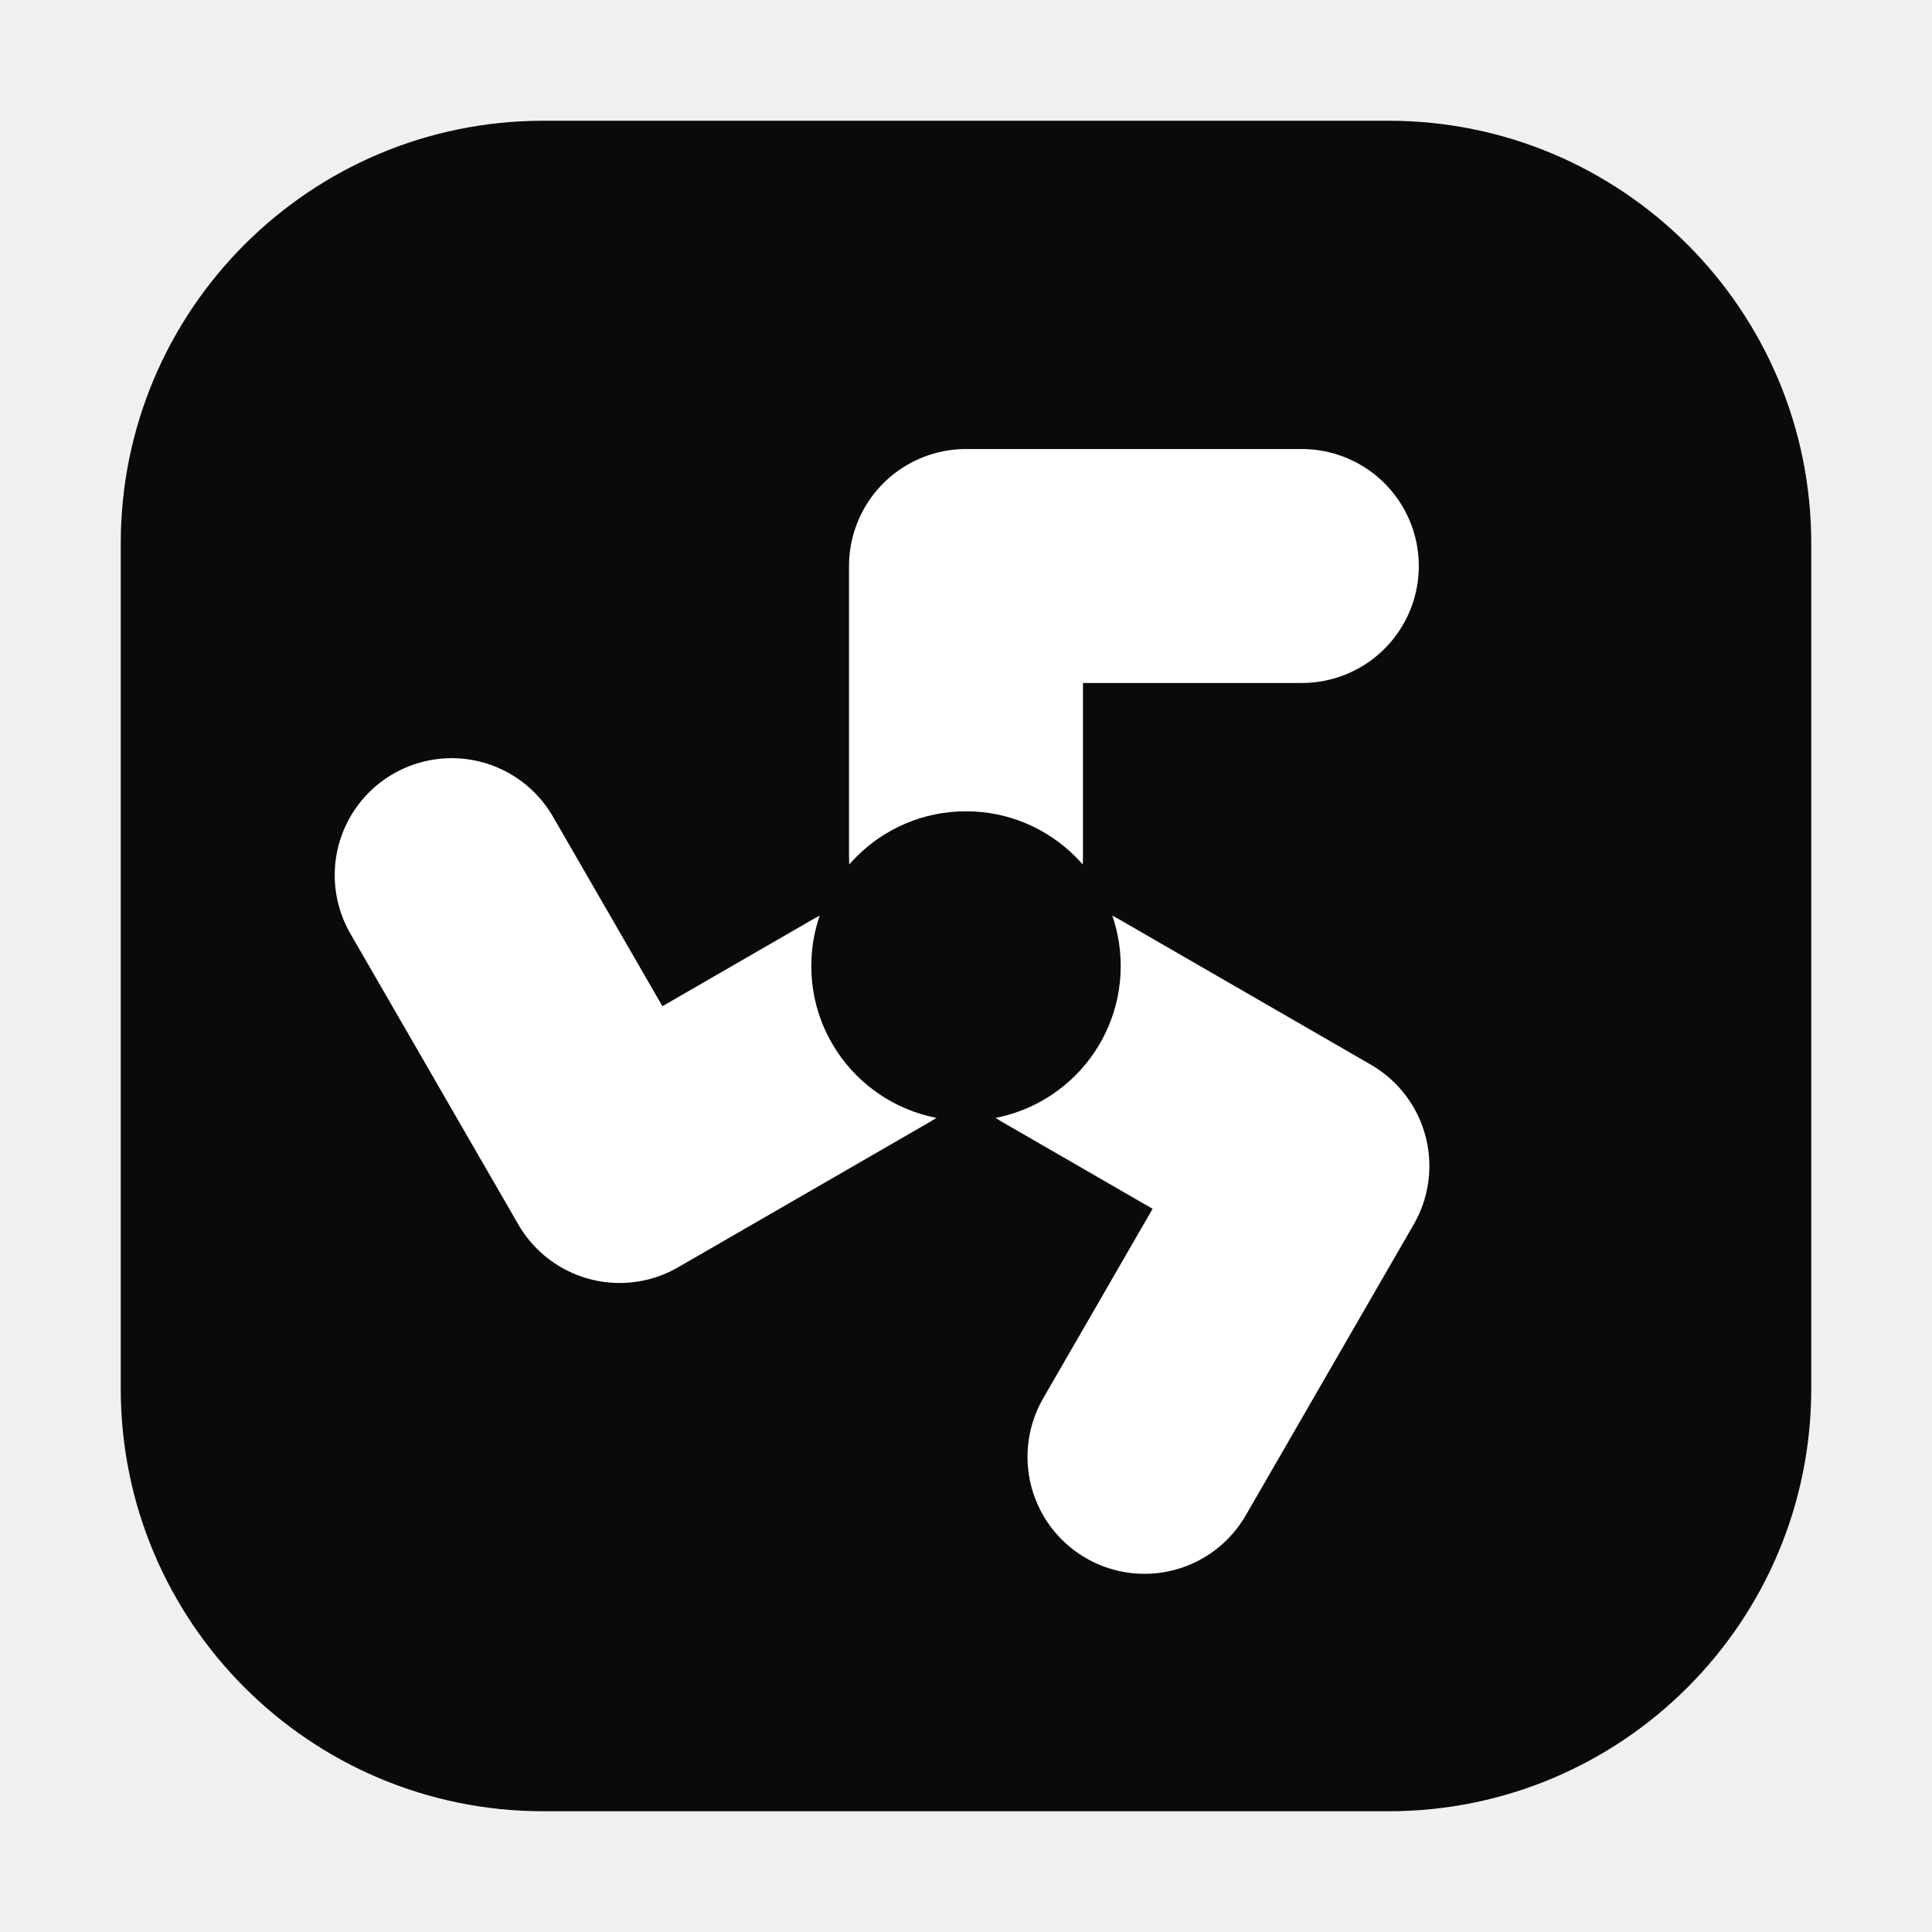
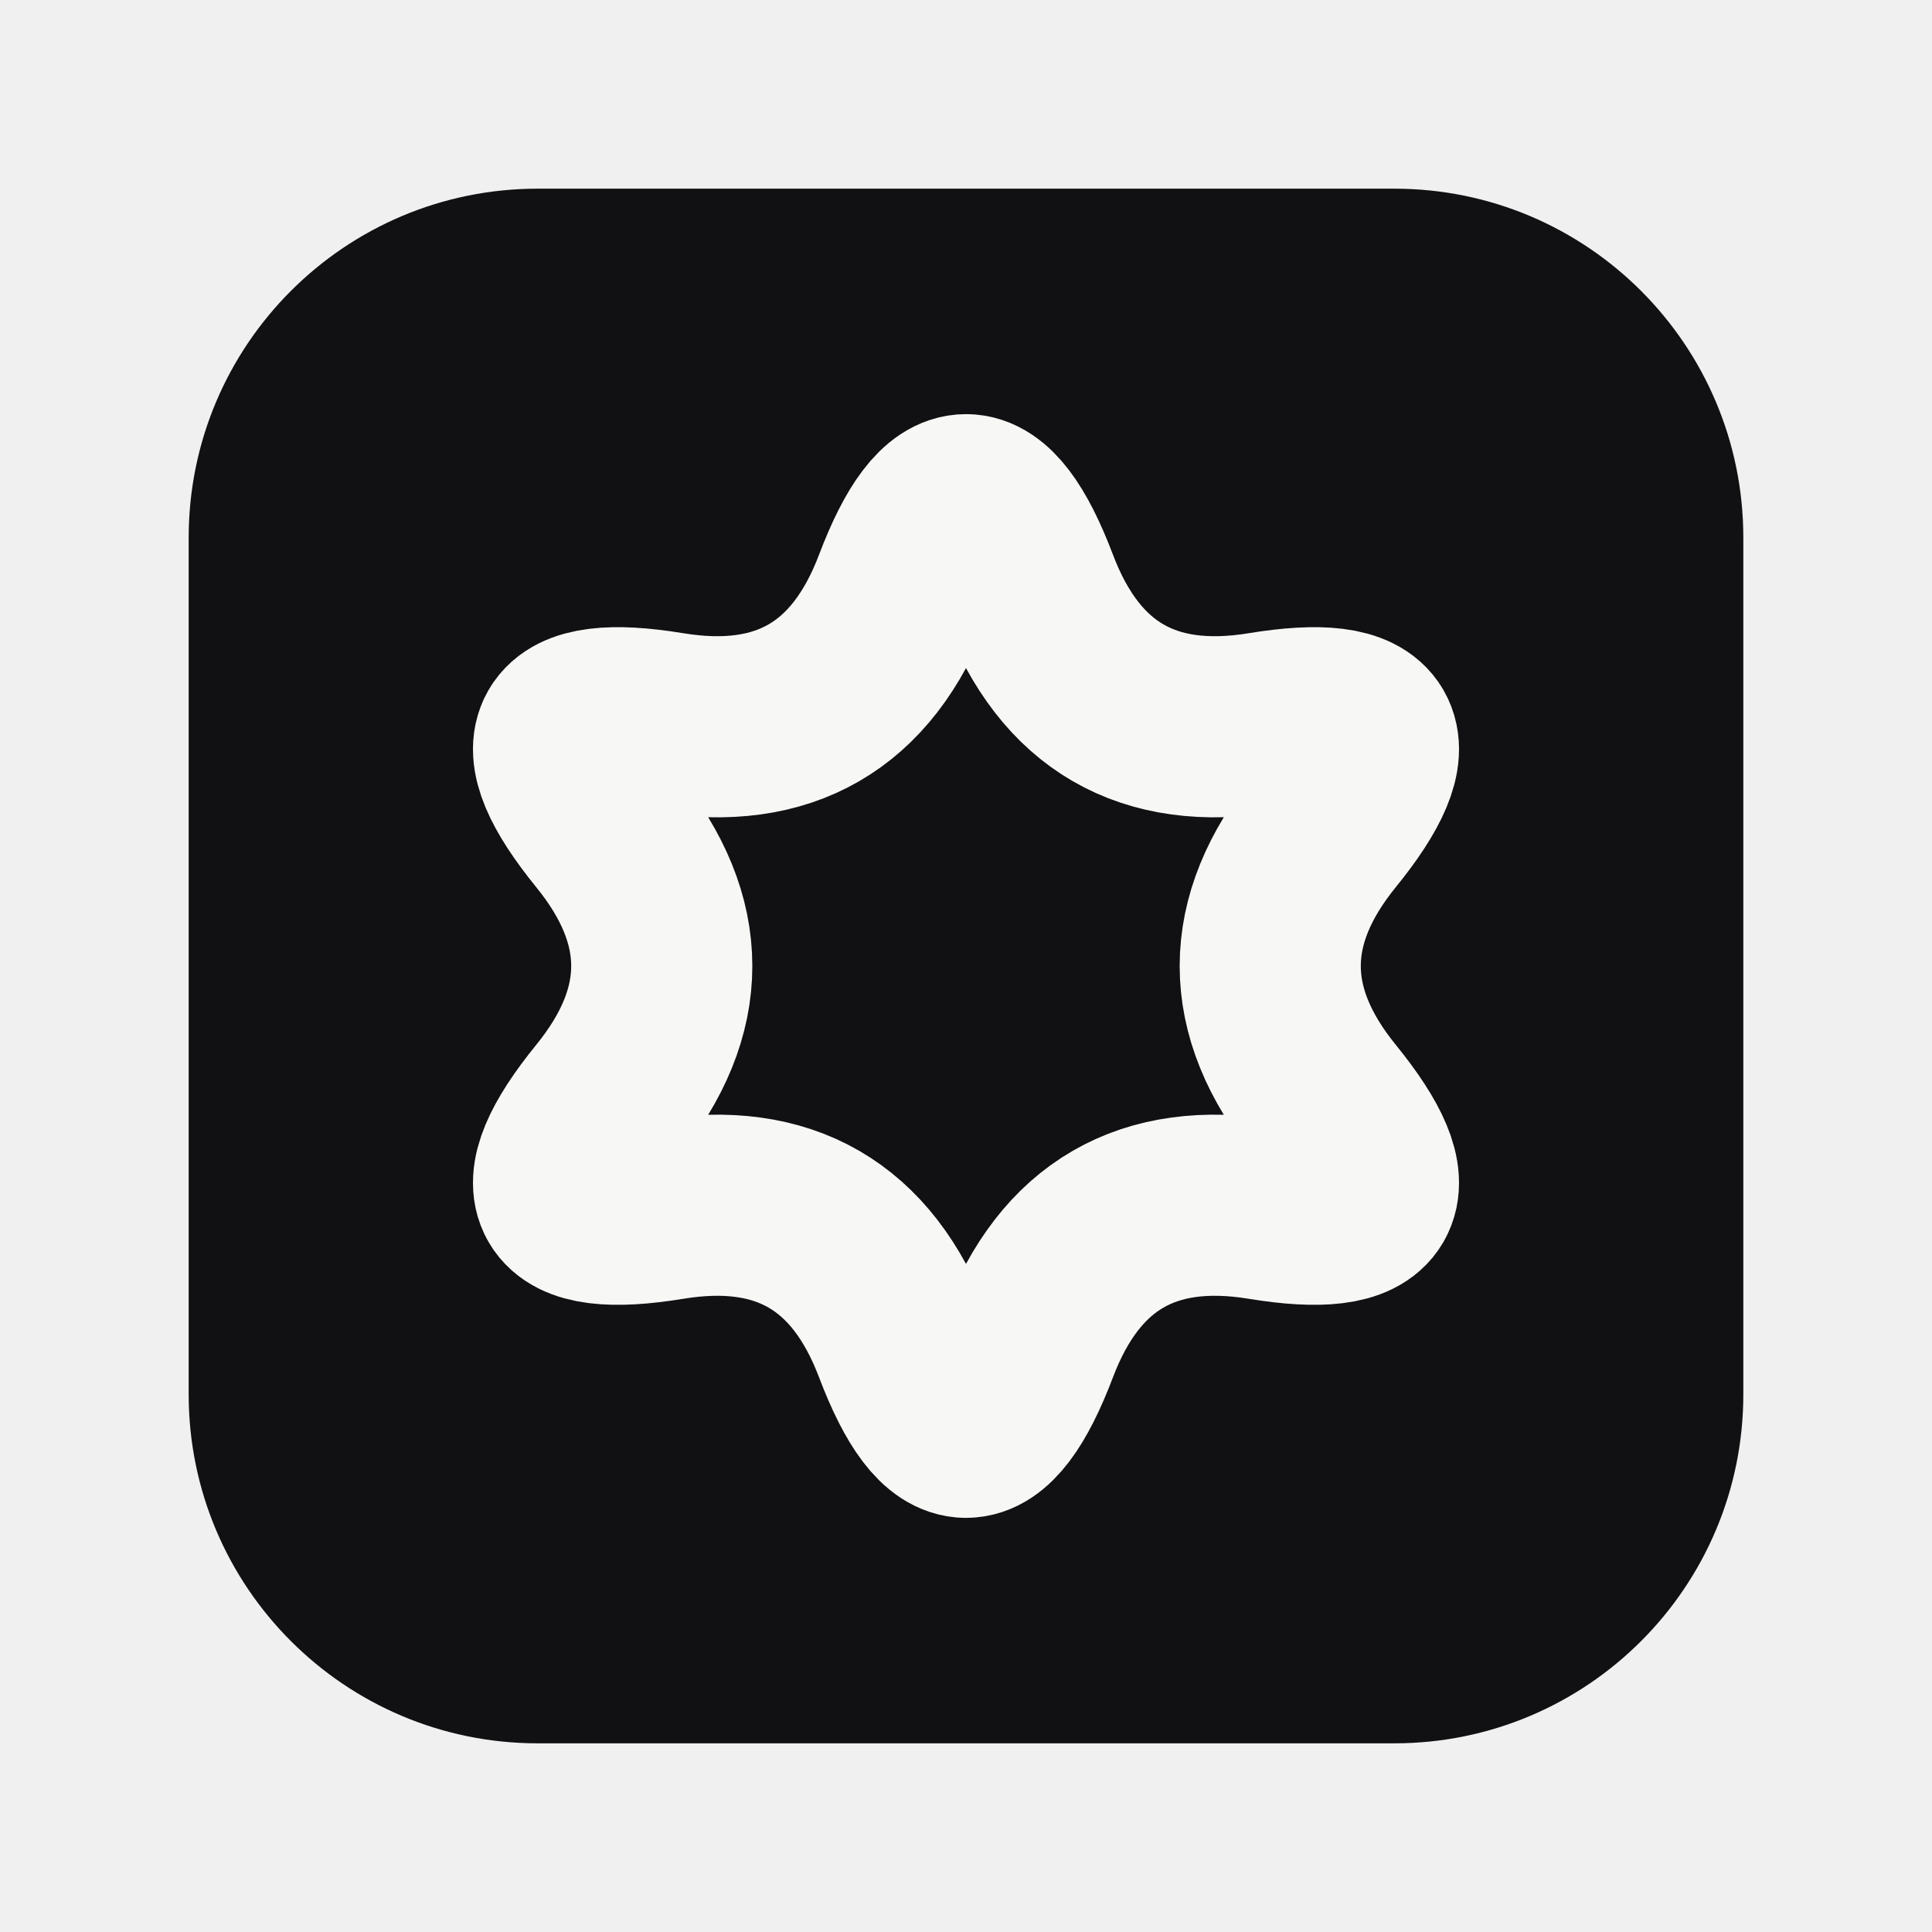
<svg xmlns="http://www.w3.org/2000/svg" width="1024" height="1024" viewBox="0 0 1024 1024" role="img" aria-labelledby="title description">
-   <rect x="64" y="64" width="896" height="896" rx="224" fill="#0A0A0A" />
-   <g fill="none" stroke="#FFFFFF" stroke-width="124" stroke-linecap="round" stroke-linejoin="round">
-     <path d="M512 454V300H690" />
-     <path d="M512 454V300H690" transform="rotate(120 512 512)" />
-     <path d="M512 454V300H690" transform="rotate(240 512 512)" />
-   </g>
-   <circle cx="512" cy="512" r="82" fill="#0A0A0A" />
+   <rect x="100" y="100" width="824" height="824" rx="185" fill="#111113" />
+   <path d="M479 311     Q512 224 545 311     Q578 398 669.5 383     Q761 368 702.5 440     Q644 512 702.5 584     Q761 656 669.5 641     Q578 626 545 713     Q512 800 479 713     Q446 626 354.5 641     Q263 656 321.5 584     Q380 512 321.5 440     Q263 368 354.5 383     Q446 398 479 311 Z" fill="none" stroke="#F7F7F5" stroke-width="96" stroke-linecap="round" stroke-linejoin="round" />
</svg>
